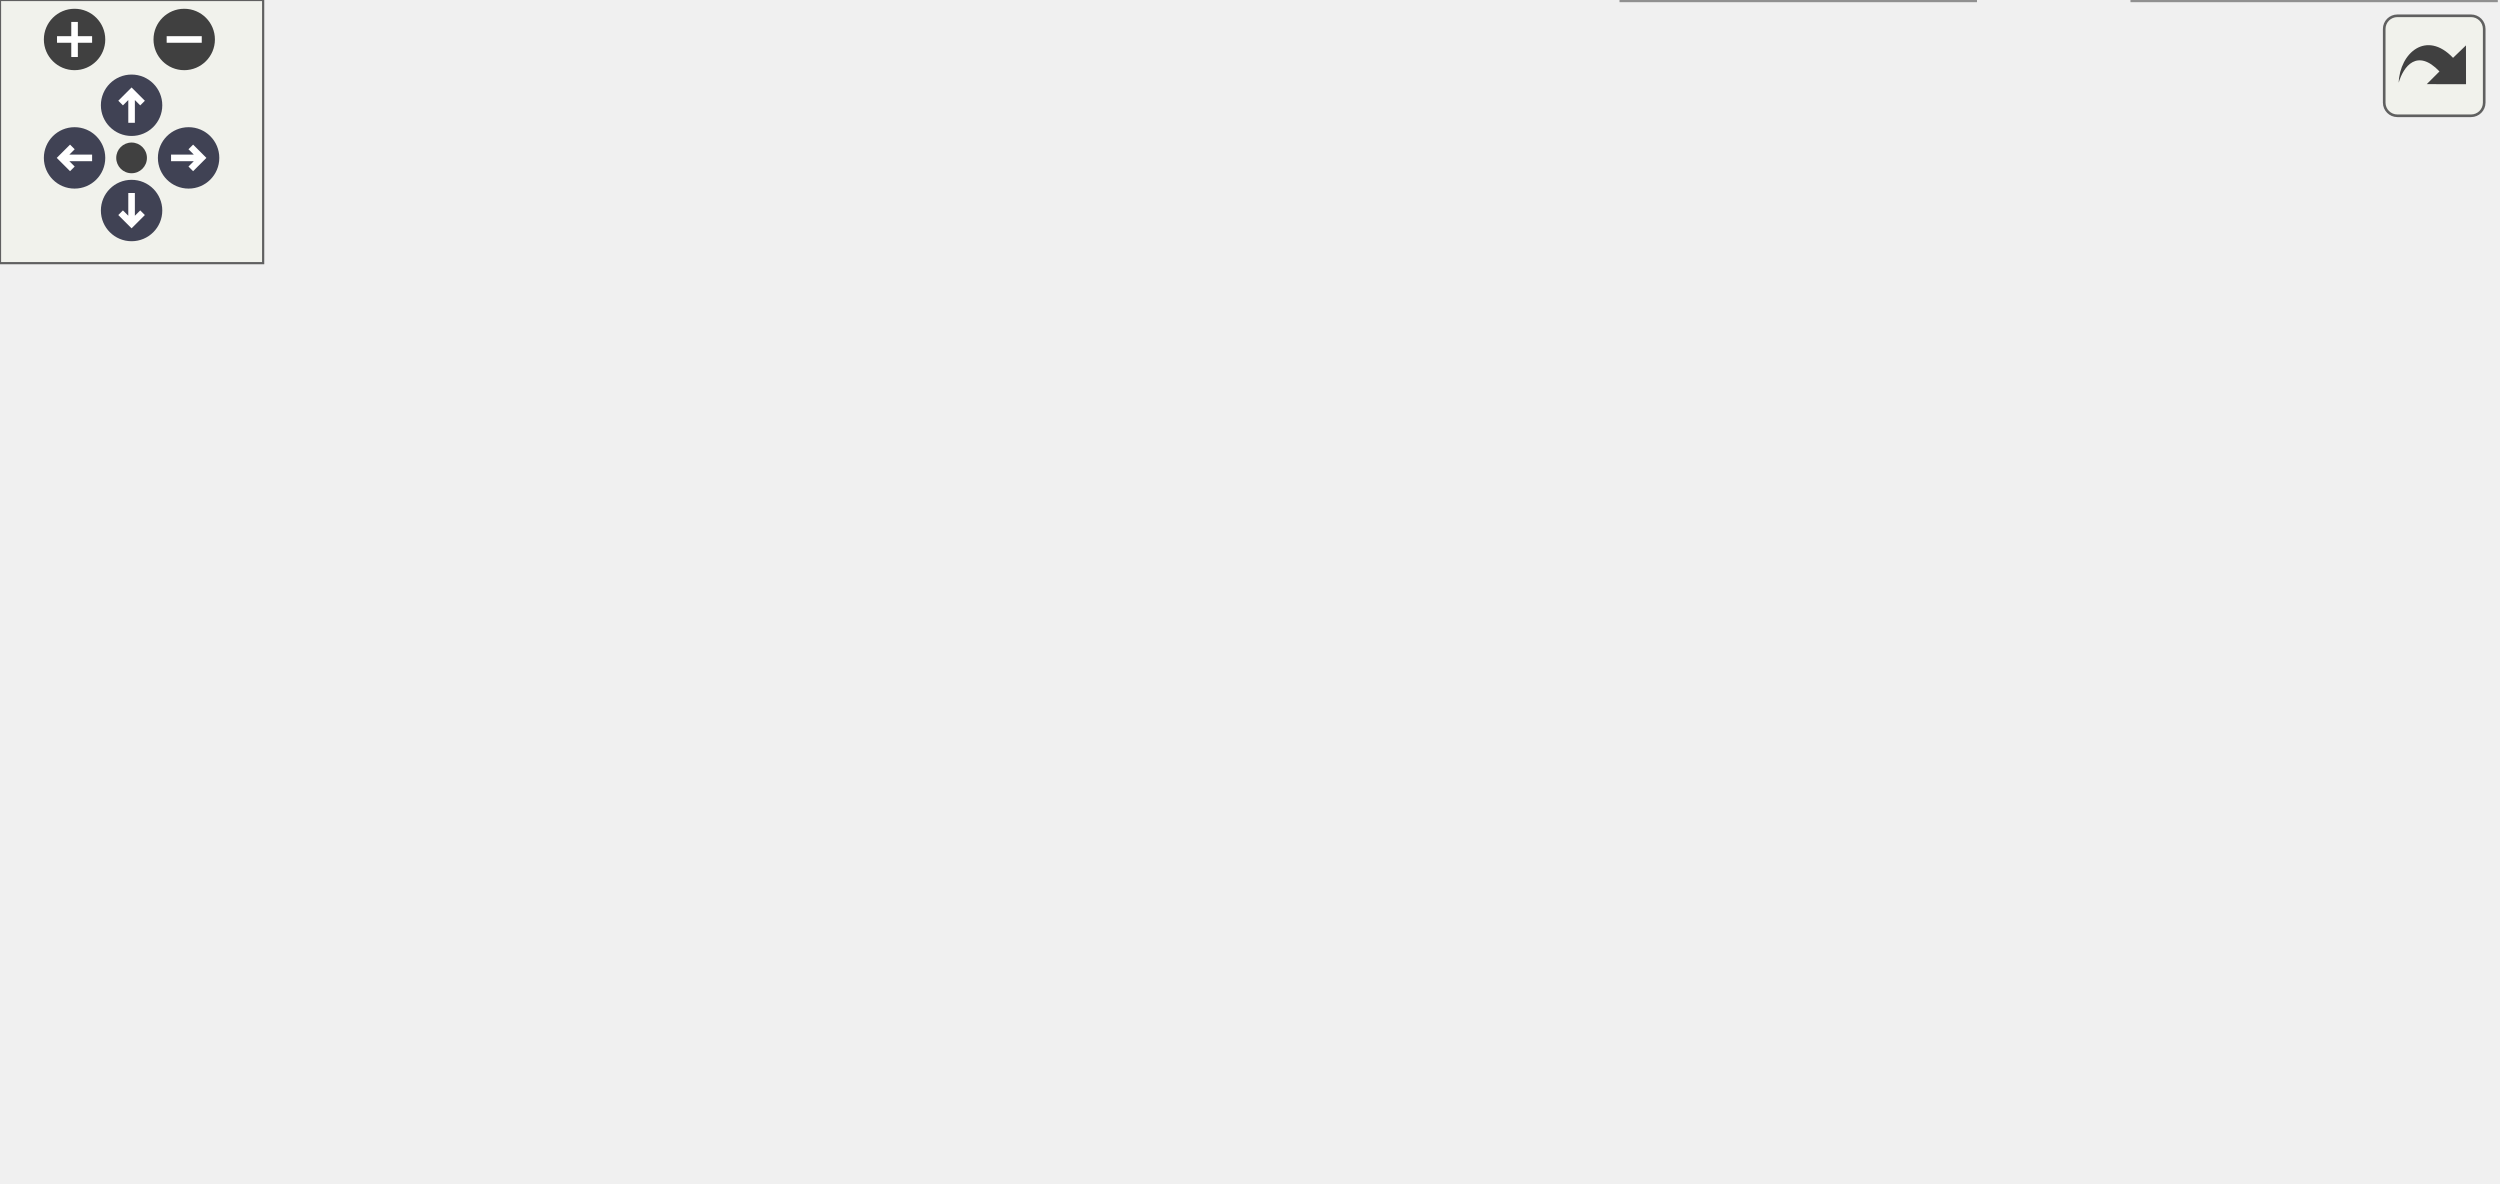
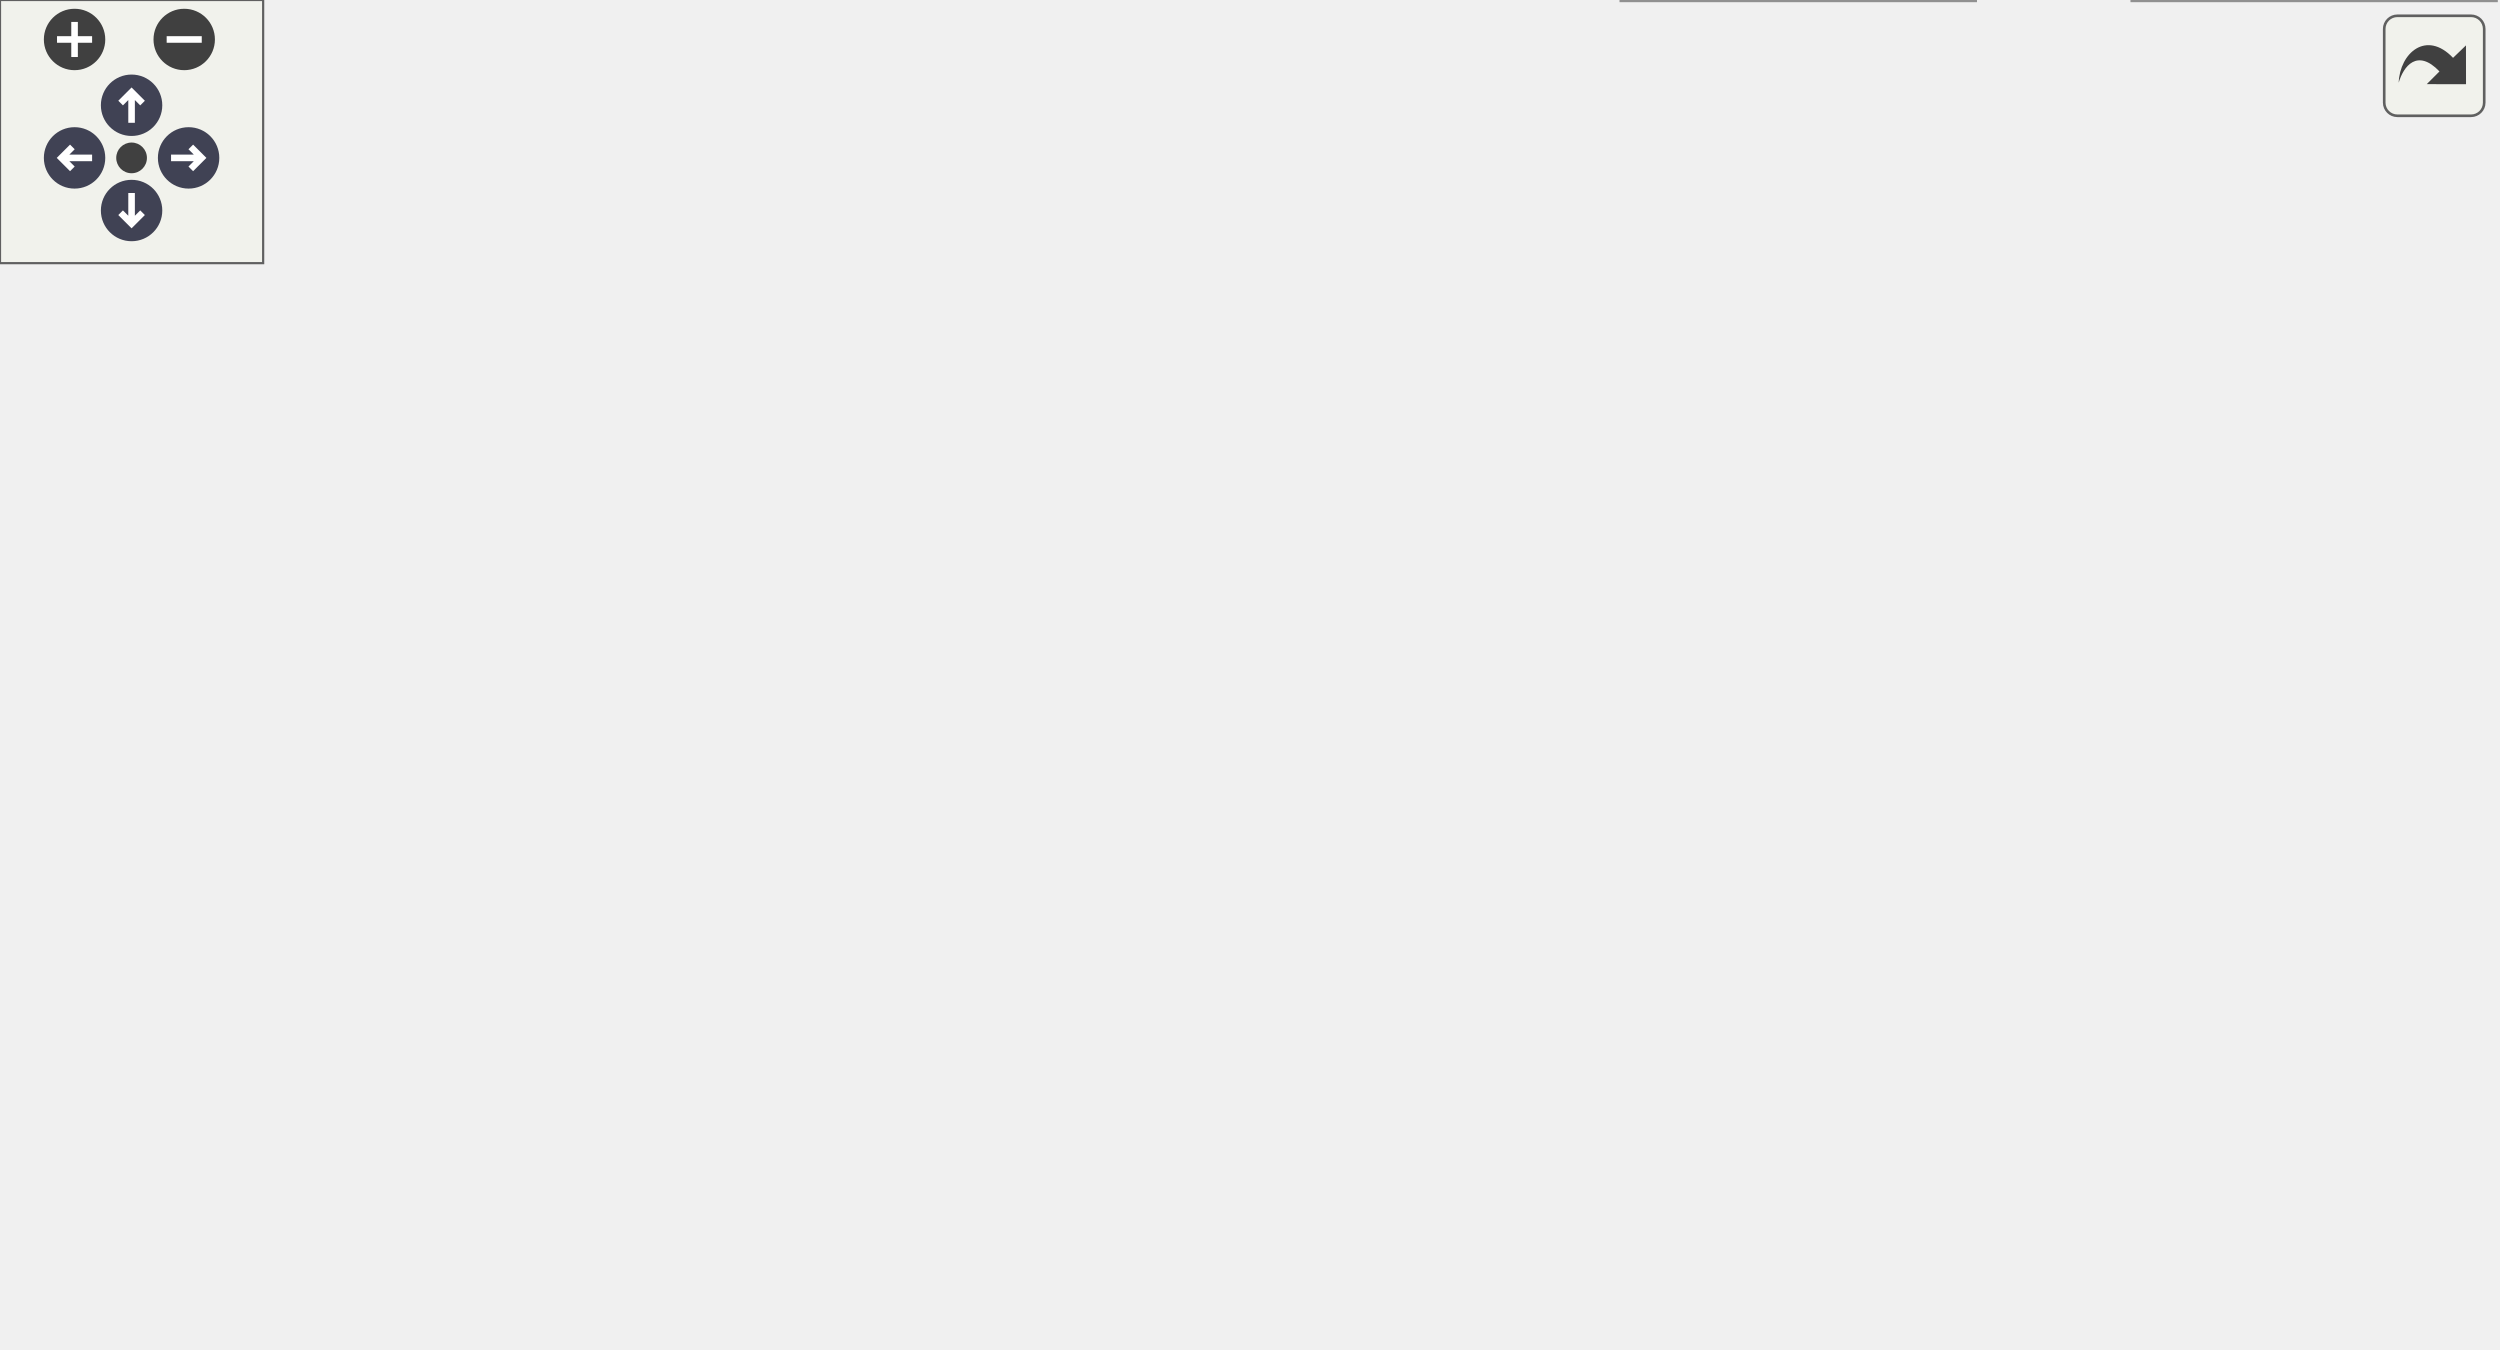
<svg xmlns="http://www.w3.org/2000/svg" xmlns:xlink="http://www.w3.org/1999/xlink" id="main" version="1.1" xml:space="preserve">
  <style type="text/css">
.node, .edge {opacity: 0.7;}
.node.selected, .edge.selected {opacity: 1;}
.edge:hover path { stroke: red; }
.edge:hover polygon { stroke: red; fill: red; }
</style>
  <defs>
    <circle id="rim" cx="0" cy="0" r="7" />
    <circle id="rim2" cx="0" cy="0" r="3.5" />
    <g id="zoomPlus">
      <use xlink:href="#rim" fill="#404040">
        <set attributeName="fill" to="#808080" begin="zoomplus.mouseover" end="zoomplus.mouseout" />
      </use>
      <path d="M-4,0h8M0,-4v8" fill="none" stroke="white" stroke-width="1.5" pointer-events="none" />
    </g>
    <g id="zoomMin">
      <use xlink:href="#rim" fill="#404040">
        <set attributeName="fill" to="#808080" begin="zoomminus.mouseover" end="zoomminus.mouseout" />
      </use>
      <path d="M-4,0h8" fill="none" stroke="white" stroke-width="1.5" pointer-events="none" />
    </g>
    <g id="arrowUp" transform="translate(30 24)">
      <use xlink:href="#rim" />
      <path pointer-events="none" fill="none" stroke="white" stroke-width="1.5" d="M0,-3.0v7 M-2.5,-0.5L0,-3.0L2.5,-0.5" />
    </g>
    <g id="arrowRight" transform="rotate(90) translate(36 -43)">
      <use xlink:href="#rim" />
      <path pointer-events="none" fill="none" stroke="white" stroke-width="1.5" d="M0,-3.0v7 M-2.5,-0.5L0,-3.0L2.5,-0.5" />
    </g>
    <g id="arrowDown" transform="rotate(180) translate(-30 -48)">
      <use xlink:href="#rim" />
      <path pointer-events="none" fill="none" stroke="white" stroke-width="1.5" d="M0,-3.0v7 M-2.5,-0.5L0,-3.0L2.5,-0.5" />
    </g>
    <g id="arrowLeft" transform="rotate(270) translate(-36 17)">
      <use xlink:href="#rim" />
      <path pointer-events="none" fill="none" stroke="white" stroke-width="1.5" d="M0,-3.0v7 M-2.5,-0.5L0,-3.0L2.5,-0.5" />
    </g>
    <g id="resetDef">
      <use xlink:href="#rim2" fill="#404040">
        <set attributeName="fill" to="#808080" begin="reset.mouseover" end="reset.mouseout" />
      </use>
    </g>
  </defs>
  <svg id="graph" class="graph">
    <g id="viewport">
      <g id="Node000001" class="node">
        <g id="a_Node000001">
          <a xlink:title="Generate a syscall filter.">
-             <polygon fill="#999999" stroke="#666666" points="76.75,-115 0,-115 0,-95 76.75,-95 76.75,-115" />
-             <text text-anchor="middle" x="38.38" y="-101.5" font-family="Helvetica,sans-Serif" font-size="10.00">syscalls::filter</text>
-           </a>
-         </g>
-       </g>
-       <g id="edge1_Node000001_Node000001" class="edge">
-         <g id="a_edge1_Node000001_Node000001">
-           <a xlink:title=" ">
-             <path fill="none" stroke="#63b8ff" d="M19.33,-115.34C11.19,-123.98 17.54,-133 38.38,-133 49.77,-133 56.83,-130.3 59.56,-126.44" />
-             <polygon fill="#63b8ff" stroke="#63b8ff" points="63.04,-125.98 57.71,-116.82 56.16,-127.31 63.04,-125.98" />
+             <polygon fill="#999999" stroke="#666666" points="76.75,-134 0,-134 0,-114 76.75,-114 76.75,-134" />
+             <text text-anchor="middle" x="38.38" y="-120.5" font-family="Helvetica,sans-Serif" font-size="10.00">syscalls::filter</text>
+           </a>
+         </g>
+       </g>
+       <g id="edge2_Node000001_Node000001" class="edge">
+         <g id="a_edge2_Node000001_Node000001">
+           <a xlink:title=" ">
+             <path fill="none" stroke="#63b8ff" d="M19.33,-134.34C11.19,-142.98 17.54,-152 38.38,-152 49.77,-152 56.83,-149.3 59.56,-145.44" />
+             <polygon fill="#63b8ff" stroke="#63b8ff" points="63.04,-144.98 57.71,-135.82 56.16,-146.31 63.04,-144.98" />
          </a>
        </g>
      </g>
      <g id="Node000002" class="node">
        <g id="a_Node000002">
+           <a xlink:href="namespaceshared.html#ab11bf98c12a2bf0ae3adca902e57befd" target="_top" xlink:title="Extend a container in place.">
+             <polygon fill="white" stroke="#666666" points="198.5,-247 118,-247 118,-227 198.5,-227 198.5,-247" />
+             <text text-anchor="middle" x="158.25" y="-233.5" font-family="Helvetica,sans-Serif" font-size="10.00">shared::extend</text>
+           </a>
+         </g>
+       </g>
+       <g id="edge1_Node000001_Node000002" class="edge">
+         <g id="a_edge1_Node000001_Node000002">
+           <a xlink:title=" ">
+             <path fill="none" stroke="#63b8ff" d="M45.1,-134.44C55.99,-153.43 81.41,-193.89 112.75,-218 114.08,-219.02 115.48,-220 116.92,-220.94" />
+             <polygon fill="#63b8ff" stroke="#63b8ff" points="115.13,-223.95 125.57,-225.76 118.54,-217.84 115.13,-223.95" />
+           </a>
+         </g>
+       </g>
+       <g id="Node000003" class="node">
+         <g id="a_Node000003">
          <a xlink:href="namespaceshared.html#a4a708359d4c8dbeeaa8b744eec56c0e5" target="_top" xlink:title="Hash a string.">
            <polygon fill="white" stroke="#666666" points="194.38,-191 122.12,-191 122.12,-171 194.38,-171 194.38,-191" />
            <text text-anchor="middle" x="158.25" y="-177.5" font-family="Helvetica,sans-Serif" font-size="10.00">shared::hash</text>
          </a>
        </g>
      </g>
-       <g id="edge2_Node000001_Node000002" class="edge">
-         <g id="a_edge2_Node000001_Node000002">
-           <a xlink:title=" ">
-             <path fill="none" stroke="#63b8ff" d="M50.65,-115.27C64.52,-127.52 89.12,-148.09 112.75,-162 114.93,-163.28 117.21,-164.52 119.53,-165.72" />
-             <polygon fill="#63b8ff" stroke="#63b8ff" points="117.98,-168.85 128.51,-169.98 120.98,-162.53 117.98,-168.85" />
-           </a>
-         </g>
-       </g>
-       <g id="Node000003" class="node">
-         <g id="a_Node000003">
+       <g id="edge3_Node000001_Node000003" class="edge">
+         <g id="a_edge3_Node000001_Node000003">
+           <a xlink:title=" ">
+             <path fill="none" stroke="#63b8ff" d="M58.49,-134.4C73.19,-142.27 94.07,-153.19 112.75,-162 115.67,-163.38 118.72,-164.77 121.79,-166.14" />
+             <polygon fill="#63b8ff" stroke="#63b8ff" points="120.2,-169.27 130.77,-170.07 123.01,-162.85 120.2,-169.27" />
+           </a>
+         </g>
+       </g>
+       <g id="Node000004" class="node">
+         <g id="a_Node000004">
          <a xlink:href="namespaceshared.html#a565b1c521d1f0509c5ec0f237a727f8e" target="_top" xlink:title="Compose a return value from an accumulator function.">
            <polygon fill="white" stroke="#666666" points="190.25,-153 126.25,-153 126.25,-133 190.25,-133 190.25,-153" />
            <text text-anchor="middle" x="158.25" y="-139.5" font-family="Helvetica,sans-Serif" font-size="10.00">shared::init</text>
          </a>
        </g>
      </g>
-       <g id="edge4_Node000001_Node000003" class="edge">
-         <g id="a_edge4_Node000001_Node000003">
-           <a xlink:title=" ">
-             <path fill="none" stroke="#63b8ff" d="M71.9,-115.48C85.36,-119.83 101.15,-124.92 115.46,-129.53" />
-             <polygon fill="#63b8ff" stroke="#63b8ff" points="114.02,-132.74 124.61,-132.48 116.17,-126.08 114.02,-132.74" />
-           </a>
-         </g>
-       </g>
-       <g id="Node000004" class="node">
-         <g id="a_Node000004">
+       <g id="edge5_Node000001_Node000004" class="edge">
+         <g id="a_edge5_Node000001_Node000004">
+           <a xlink:title=" ">
+             <path fill="none" stroke="#63b8ff" d="M77,-130.06C89.07,-132.01 102.52,-134.18 114.9,-136.17" />
+             <polygon fill="#63b8ff" stroke="#63b8ff" points="113.98,-139.57 124.41,-137.71 115.1,-132.66 113.98,-139.57" />
+           </a>
+         </g>
+       </g>
+       <g id="Node000005" class="node">
+         <g id="a_Node000005">
          <a xlink:href="namespaceshared.html#a99724c73af55fa92ae29fee700152917" target="_top" xlink:title="Log output to console, if verbose.">
            <polygon fill="white" stroke="#666666" points="190.25,-115 126.25,-115 126.25,-95 190.25,-95 190.25,-115" />
            <text text-anchor="middle" x="158.25" y="-101.5" font-family="Helvetica,sans-Serif" font-size="10.00">shared::log</text>
          </a>
        </g>
      </g>
-       <g id="edge5_Node000001_Node000004" class="edge">
-         <g id="a_edge5_Node000001_Node000004">
-           <a xlink:title=" ">
-             <path fill="none" stroke="#63b8ff" d="M77,-105C88.94,-105 102.24,-105 114.52,-105" />
-             <polygon fill="#63b8ff" stroke="#63b8ff" points="114.39,-108.5 124.39,-105 114.39,-101.5 114.39,-108.5" />
-           </a>
-         </g>
-       </g>
-       <g id="Node000005" class="node">
-         <g id="a_Node000005">
+       <g id="edge6_Node000001_Node000005" class="edge">
+         <g id="a_edge6_Node000001_Node000005">
+           <a xlink:title=" ">
+             <path fill="none" stroke="#63b8ff" d="M77,-117.94C89.07,-115.99 102.52,-113.82 114.9,-111.83" />
+             <polygon fill="#63b8ff" stroke="#63b8ff" points="115.1,-115.34 124.41,-110.29 113.98,-108.43 115.1,-115.34" />
+           </a>
+         </g>
+       </g>
+       <g id="Node000006" class="node">
+         <g id="a_Node000006">
          <a xlink:href="namespaceshared.html#afac154f1bef460ef6f24705f6c033f37" target="_top" xlink:title="Read a file.">
            <polygon fill="white" stroke="#666666" points="202.25,-77 114.25,-77 114.25,-57 202.25,-57 202.25,-77" />
            <text text-anchor="middle" x="158.25" y="-63.5" font-family="Helvetica,sans-Serif" font-size="10.00">shared::read_file</text>
          </a>
        </g>
      </g>
-       <g id="edge6_Node000001_Node000005" class="edge">
-         <g id="a_edge6_Node000001_Node000005">
-           <a xlink:title=" ">
-             <path fill="none" stroke="#63b8ff" d="M71.9,-94.52C84.91,-90.32 100.09,-85.43 114.01,-80.94" />
-             <polygon fill="#63b8ff" stroke="#63b8ff" points="114.95,-84.31 123.39,-77.91 112.8,-77.65 114.95,-84.31" />
-           </a>
-         </g>
-       </g>
-       <g id="Node000006" class="node">
-         <g id="a_Node000006">
+       <g id="edge7_Node000001_Node000006" class="edge">
+         <g id="a_edge7_Node000001_Node000006">
+           <a xlink:title=" ">
+             <path fill="none" stroke="#63b8ff" d="M58.49,-113.6C73.19,-105.73 94.07,-94.81 112.75,-86 115.67,-84.62 118.72,-83.23 121.79,-81.86" />
+             <polygon fill="#63b8ff" stroke="#63b8ff" points="123.01,-85.15 130.77,-77.93 120.2,-78.73 123.01,-85.15" />
+           </a>
+         </g>
+       </g>
+       <g id="Node000007" class="node">
+         <g id="a_Node000007">
          <a xlink:href="namespaceshared.html#ae5d42a7f6819f149991304227a611c78" target="_top" xlink:title="A Blocking Parser that splits the output into a vector.">
            <polygon fill="white" stroke="#666666" points="203.75,-39 112.75,-39 112.75,-19 203.75,-19 203.75,-39" />
            <text text-anchor="middle" x="158.25" y="-25.5" font-family="Helvetica,sans-Serif" font-size="10.00">shared::vectorize</text>
          </a>
        </g>
      </g>
-       <g id="edge7_Node000001_Node000006" class="edge">
-         <g id="a_edge7_Node000001_Node000006">
-           <a xlink:title=" ">
-             <path fill="none" stroke="#63b8ff" d="M50.65,-94.73C64.52,-82.48 89.12,-61.91 112.75,-48 114.93,-46.72 117.21,-45.48 119.53,-44.28" />
-             <polygon fill="#63b8ff" stroke="#63b8ff" points="120.98,-47.47 128.51,-40.02 117.98,-41.15 120.98,-47.47" />
-           </a>
-         </g>
-       </g>
-       <g id="edge3_Node000002_Node000002" class="edge">
-         <g id="a_edge3_Node000002_Node000002">
+       <g id="edge8_Node000001_Node000007" class="edge">
+         <g id="a_edge8_Node000001_Node000007">
+           <a xlink:title=" ">
+             <path fill="none" stroke="#63b8ff" d="M47.13,-113.63C59.49,-97.7 85.11,-67.04 112.75,-48 114.51,-46.78 116.37,-45.62 118.28,-44.52" />
+             <polygon fill="#63b8ff" stroke="#63b8ff" points="119.48,-47.83 126.77,-40.14 116.27,-41.61 119.48,-47.83" />
+           </a>
+         </g>
+       </g>
+       <g id="edge4_Node000003_Node000003" class="edge">
+         <g id="a_edge4_Node000003_Node000003">
          <a xlink:title=" ">
            <path fill="none" stroke="#63b8ff" d="M139.2,-191.34C131.06,-199.98 137.41,-209 158.25,-209 169.65,-209 176.71,-206.3 179.44,-202.44" />
            <polygon fill="#63b8ff" stroke="#63b8ff" points="182.91,-201.98 177.58,-192.82 176.04,-203.31 182.91,-201.98" />
          </a>
        </g>
      </g>
-       <g id="Node000007" class="node">
-         <g id="a_Node000007">
+       <g id="Node000008" class="node">
+         <g id="a_Node000008">
          <a xlink:href="namespaceshared.html#a3736db9aa00bd9e0a56aeaf1057066c0" target="_top" xlink:title="Split the contents of an FD.">
            <polygon fill="white" stroke="#666666" points="333.75,-39 239.75,-39 239.75,-19 333.75,-19 333.75,-39" />
            <text text-anchor="middle" x="286.75" y="-25.5" font-family="Helvetica,sans-Serif" font-size="10.00">shared::fd_splitter</text>
          </a>
        </g>
      </g>
-       <g id="edge8_Node000006_Node000007" class="edge">
-         <g id="a_edge8_Node000006_Node000007">
+       <g id="edge9_Node000007_Node000008" class="edge">
+         <g id="a_edge9_Node000007_Node000008">
          <a xlink:title=" ">
            <path fill="none" stroke="#63b8ff" d="M204.21,-29C212.02,-29 220.25,-29 228.35,-29" />
            <polygon fill="#63b8ff" stroke="#63b8ff" points="228.14,-32.5 238.14,-29 228.14,-25.5 228.14,-32.5" />
          </a>
        </g>
      </g>
-       <g id="Node000008" class="node">
-         <g id="a_Node000008">
+       <g id="Node000009" class="node">
+         <g id="a_Node000009">
          <a xlink:href="namespaceshared.html#a80f3b59804700742a5a0c6ea15bf24f9" target="_top" xlink:title="A Blocking Parser that returns the output in a single string.">
            <polygon fill="white" stroke="#666666" points="447.62,-58 372.38,-58 372.38,-38 447.62,-38 447.62,-58" />
            <text text-anchor="middle" x="410" y="-44.5" font-family="Helvetica,sans-Serif" font-size="10.00">shared::dump</text>
          </a>
        </g>
      </g>
-       <g id="edge9_Node000007_Node000008" class="edge">
-         <g id="a_edge9_Node000007_Node000008">
+       <g id="edge10_Node000008_Node000009" class="edge">
+         <g id="a_edge10_Node000008_Node000009">
          <a xlink:title=" ">
            <path fill="none" stroke="#63b8ff" d="M333.94,-36.24C342.68,-37.61 351.86,-39.05 360.67,-40.43" />
            <polygon fill="#63b8ff" stroke="#63b8ff" points="360.06,-43.87 370.48,-41.96 361.15,-36.96 360.06,-43.87" />
          </a>
        </g>
      </g>
-       <g id="Node000009" class="node">
-         <g id="a_Node000009">
+       <g id="Node000010" class="node">
+         <g id="a_Node000010">
          <a xlink:href="namespaceshared.html#a690cc836408825d804377522d9d99a07" target="_top" xlink:title="Split a string.">
            <polygon fill="white" stroke="#666666" points="450.25,-20 369.75,-20 369.75,0 450.25,0 450.25,-20" />
            <text text-anchor="middle" x="410" y="-6.5" font-family="Helvetica,sans-Serif" font-size="10.00">shared::splitter</text>
          </a>
        </g>
      </g>
-       <g id="edge10_Node000007_Node000009" class="edge">
-         <g id="a_edge10_Node000007_Node000009">
+       <g id="edge11_Node000008_Node000010" class="edge">
+         <g id="a_edge11_Node000008_Node000010">
          <a xlink:title=" ">
            <path fill="none" stroke="#63b8ff" d="M333.94,-21.76C341.85,-20.52 350.11,-19.23 358.14,-17.97" />
            <polygon fill="#63b8ff" stroke="#63b8ff" points="358.44,-21.47 367.78,-16.46 357.36,-14.55 358.44,-21.47" />
          </a>
        </g>
      </g>
-       <g id="Node000010" class="node">
-         <g id="a_Node000010">
+       <g id="Node000011" class="node">
+         <g id="a_Node000011">
          <a xlink:href="namespaceshared.html#a6282d0d8d2ab3f70038d7428729c15ca" target="_top" xlink:title="Escape a string.">
            <polygon fill="white" stroke="#666666" points="569,-20 486.25,-20 486.25,0 569,0 569,-20" />
            <text text-anchor="middle" x="527.62" y="-6.5" font-family="Helvetica,sans-Serif" font-size="10.00">shared::escape</text>
          </a>
        </g>
      </g>
-       <g id="edge11_Node000009_Node000010" class="edge">
-         <g id="a_edge11_Node000009_Node000010">
+       <g id="edge12_Node000010_Node000011" class="edge">
+         <g id="a_edge12_Node000010_Node000011">
          <a xlink:title=" ">
            <path fill="none" stroke="#63b8ff" d="M450.47,-10C458.21,-10 466.43,-10 474.51,-10" />
            <polygon fill="#63b8ff" stroke="#63b8ff" points="474.25,-13.5 484.25,-10 474.25,-6.5 474.25,-13.5" />
          </a>
        </g>
      </g>
    </g>
  </svg>
  <g id="navigator" transform="translate(0 0)" fill="#404254">
    <rect fill="#f2f5e9" fill-opacity="0.5" stroke="#606060" stroke-width=".5" x="0" y="0" width="60" height="60" />
    <use id="zoomplus" xlink:href="#zoomPlus" x="17" y="9" />
    <use id="zoomminus" xlink:href="#zoomMin" x="42" y="9" />
    <use id="reset" xlink:href="#resetDef" x="30" y="36" />
    <use id="arrowup" xlink:href="#arrowUp" x="0" y="0" />
    <use id="arrowright" xlink:href="#arrowRight" x="0" y="0" />
    <use id="arrowdown" xlink:href="#arrowDown" x="0" y="0" />
    <use id="arrowleft" xlink:href="#arrowLeft" x="0" y="0" />
  </g>
  <svg viewBox="0 0 15 15" width="100%" height="30px" preserveAspectRatio="xMaxYMin meet">
    <g id="arrow_out" transform="scale(0.3 0.3)">
      <a xlink:href="namespacesyscalls_aabdab752b02a21ab92e3af4fabba493b_cgraph_org.svg" target="_base">
        <rect id="button" ry="5" rx="5" y="6" x="6" height="38" width="38" fill="#f2f5e9" fill-opacity="0.5" stroke="#606060" stroke-width="1.0" />
        <path id="arrow" d="M 11.5,31.437 C 11.94,20.098 22.043,11.323 32.159,21.979 L 37.069,17.246 C 37.069,17.246 37.088,32 37.088,32 L 22.16,31.978 C 22.16,31.978 26.998,27.14 26.998,27.14 C 18.529,18.264 13.292,25.23 11.5,31.437 z" style="fill:#404040;" />
      </a>
    </g>
  </svg>
  <style type="text/css">

[data-mouse-over-selected='false'] { opacity: 0.7; }
[data-mouse-over-selected='true']  { opacity: 1.0; }

</style>
</svg>
